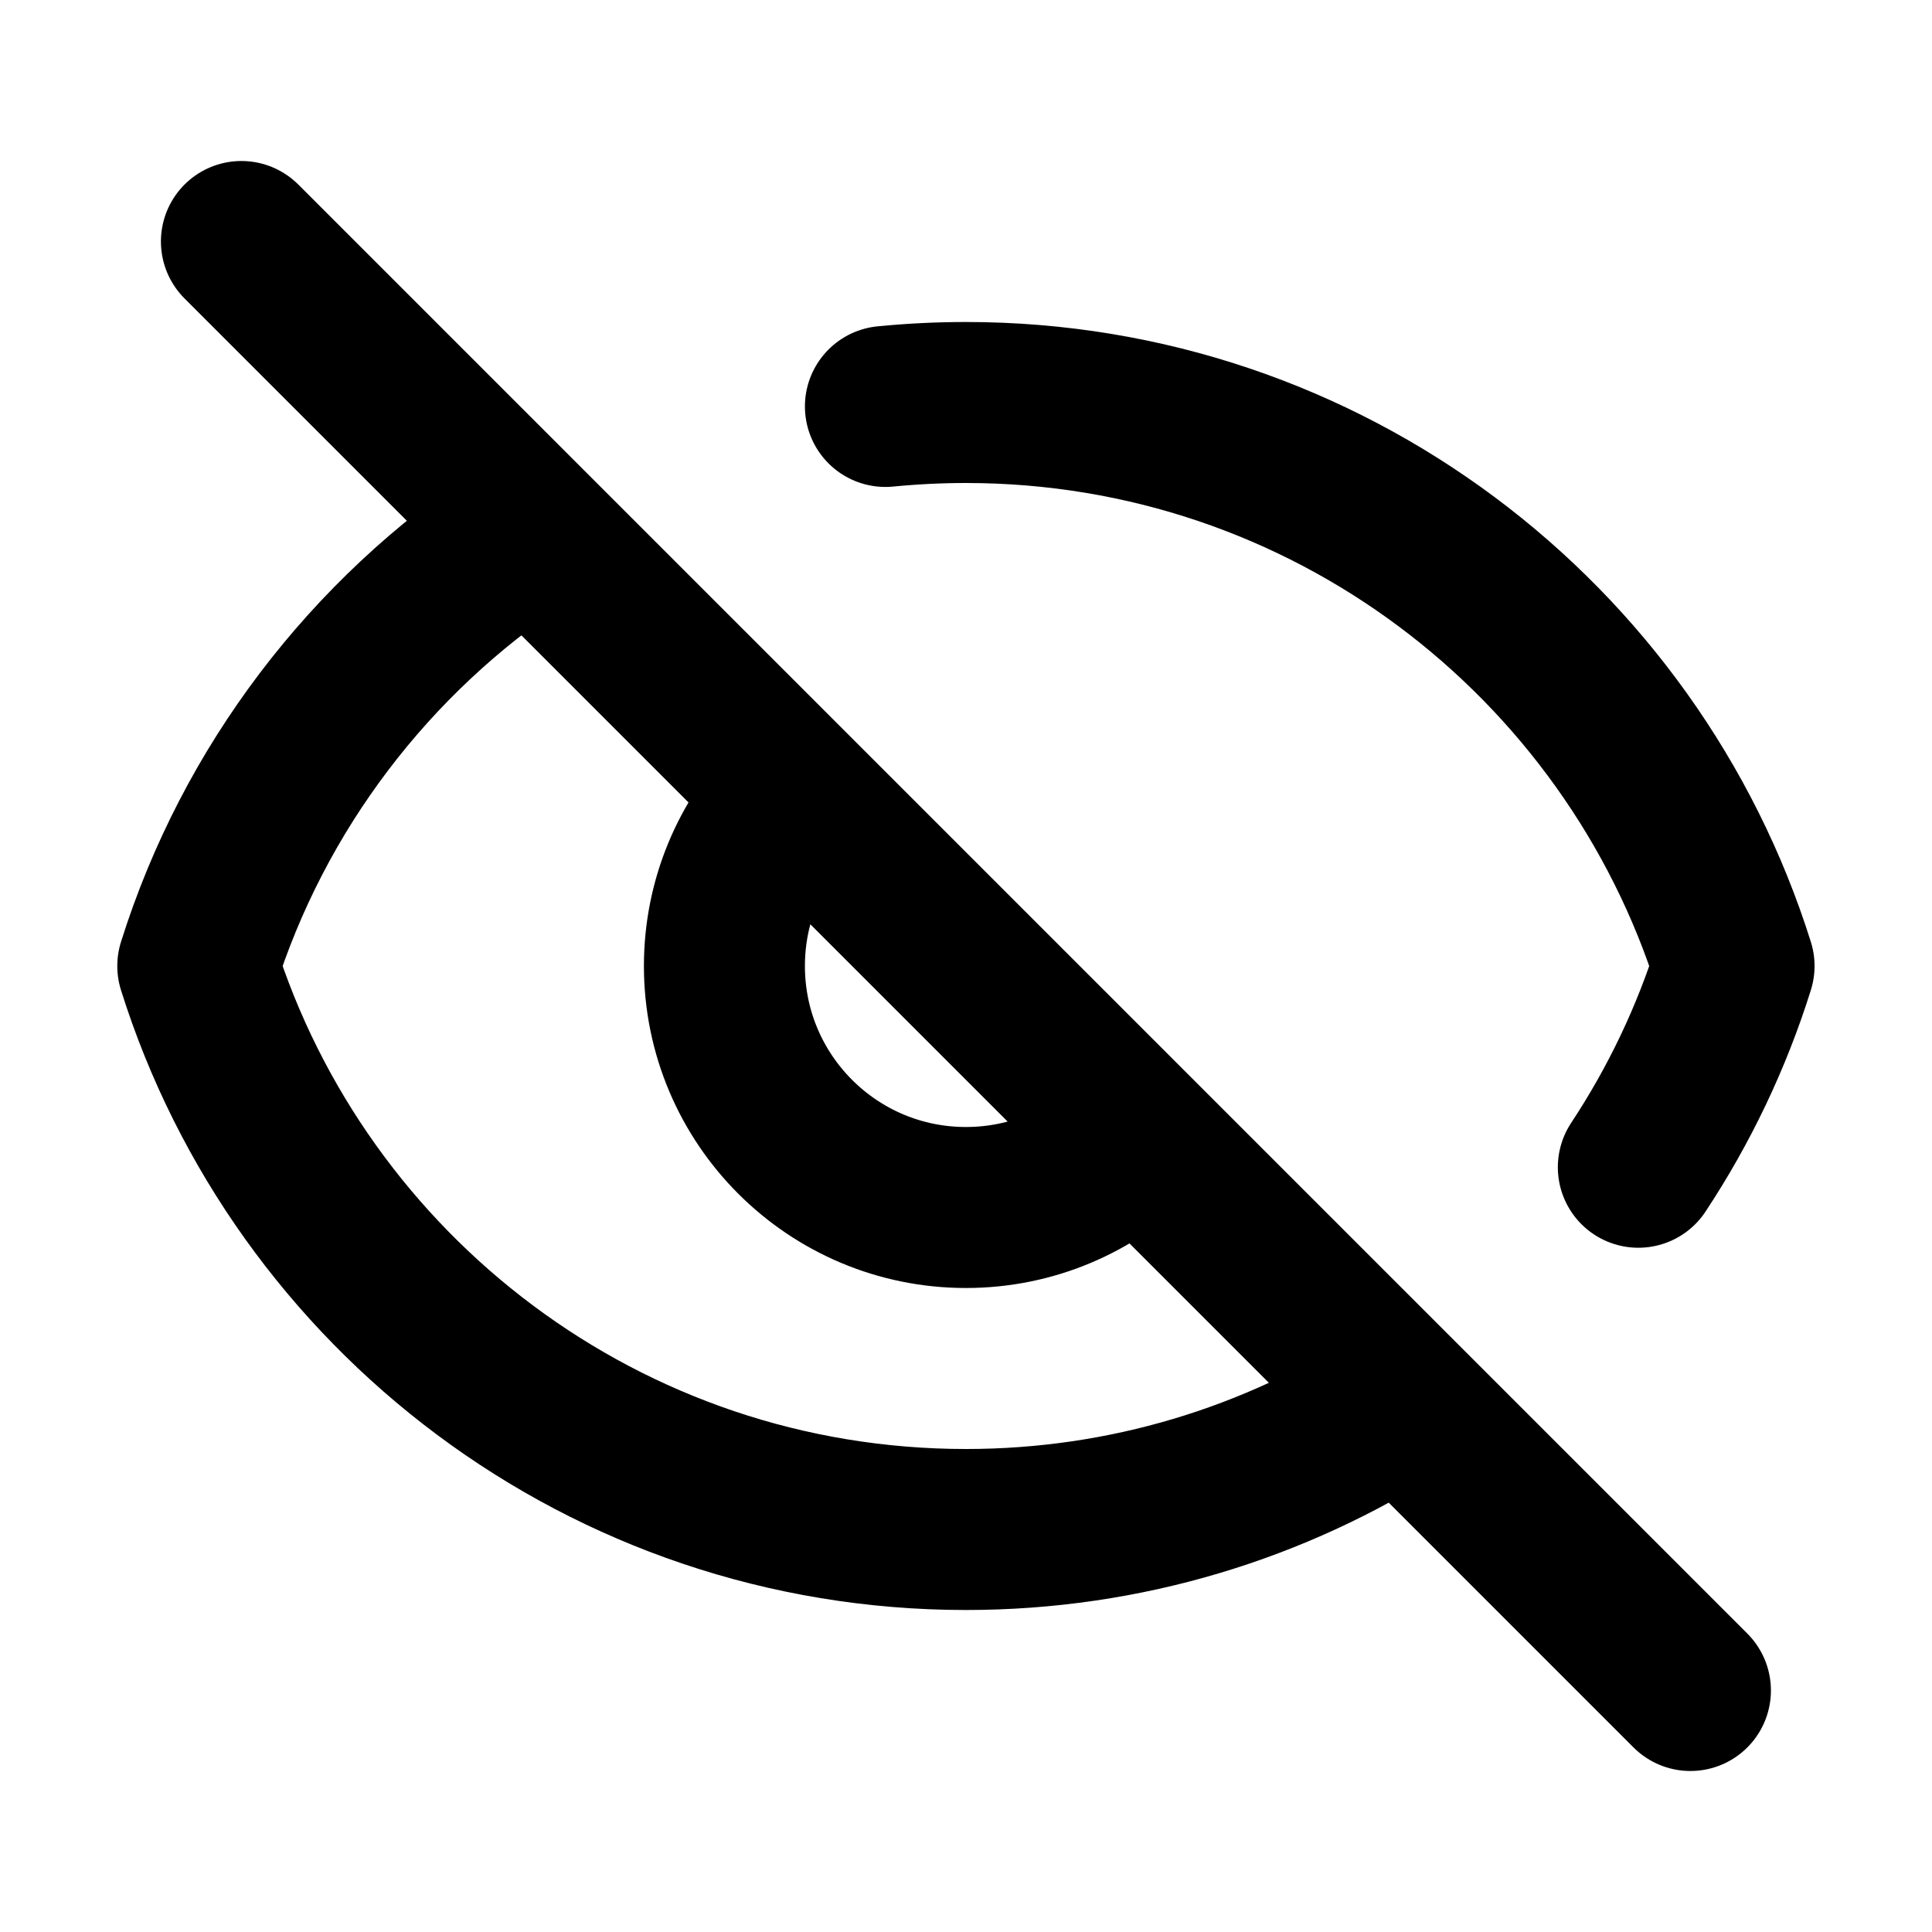
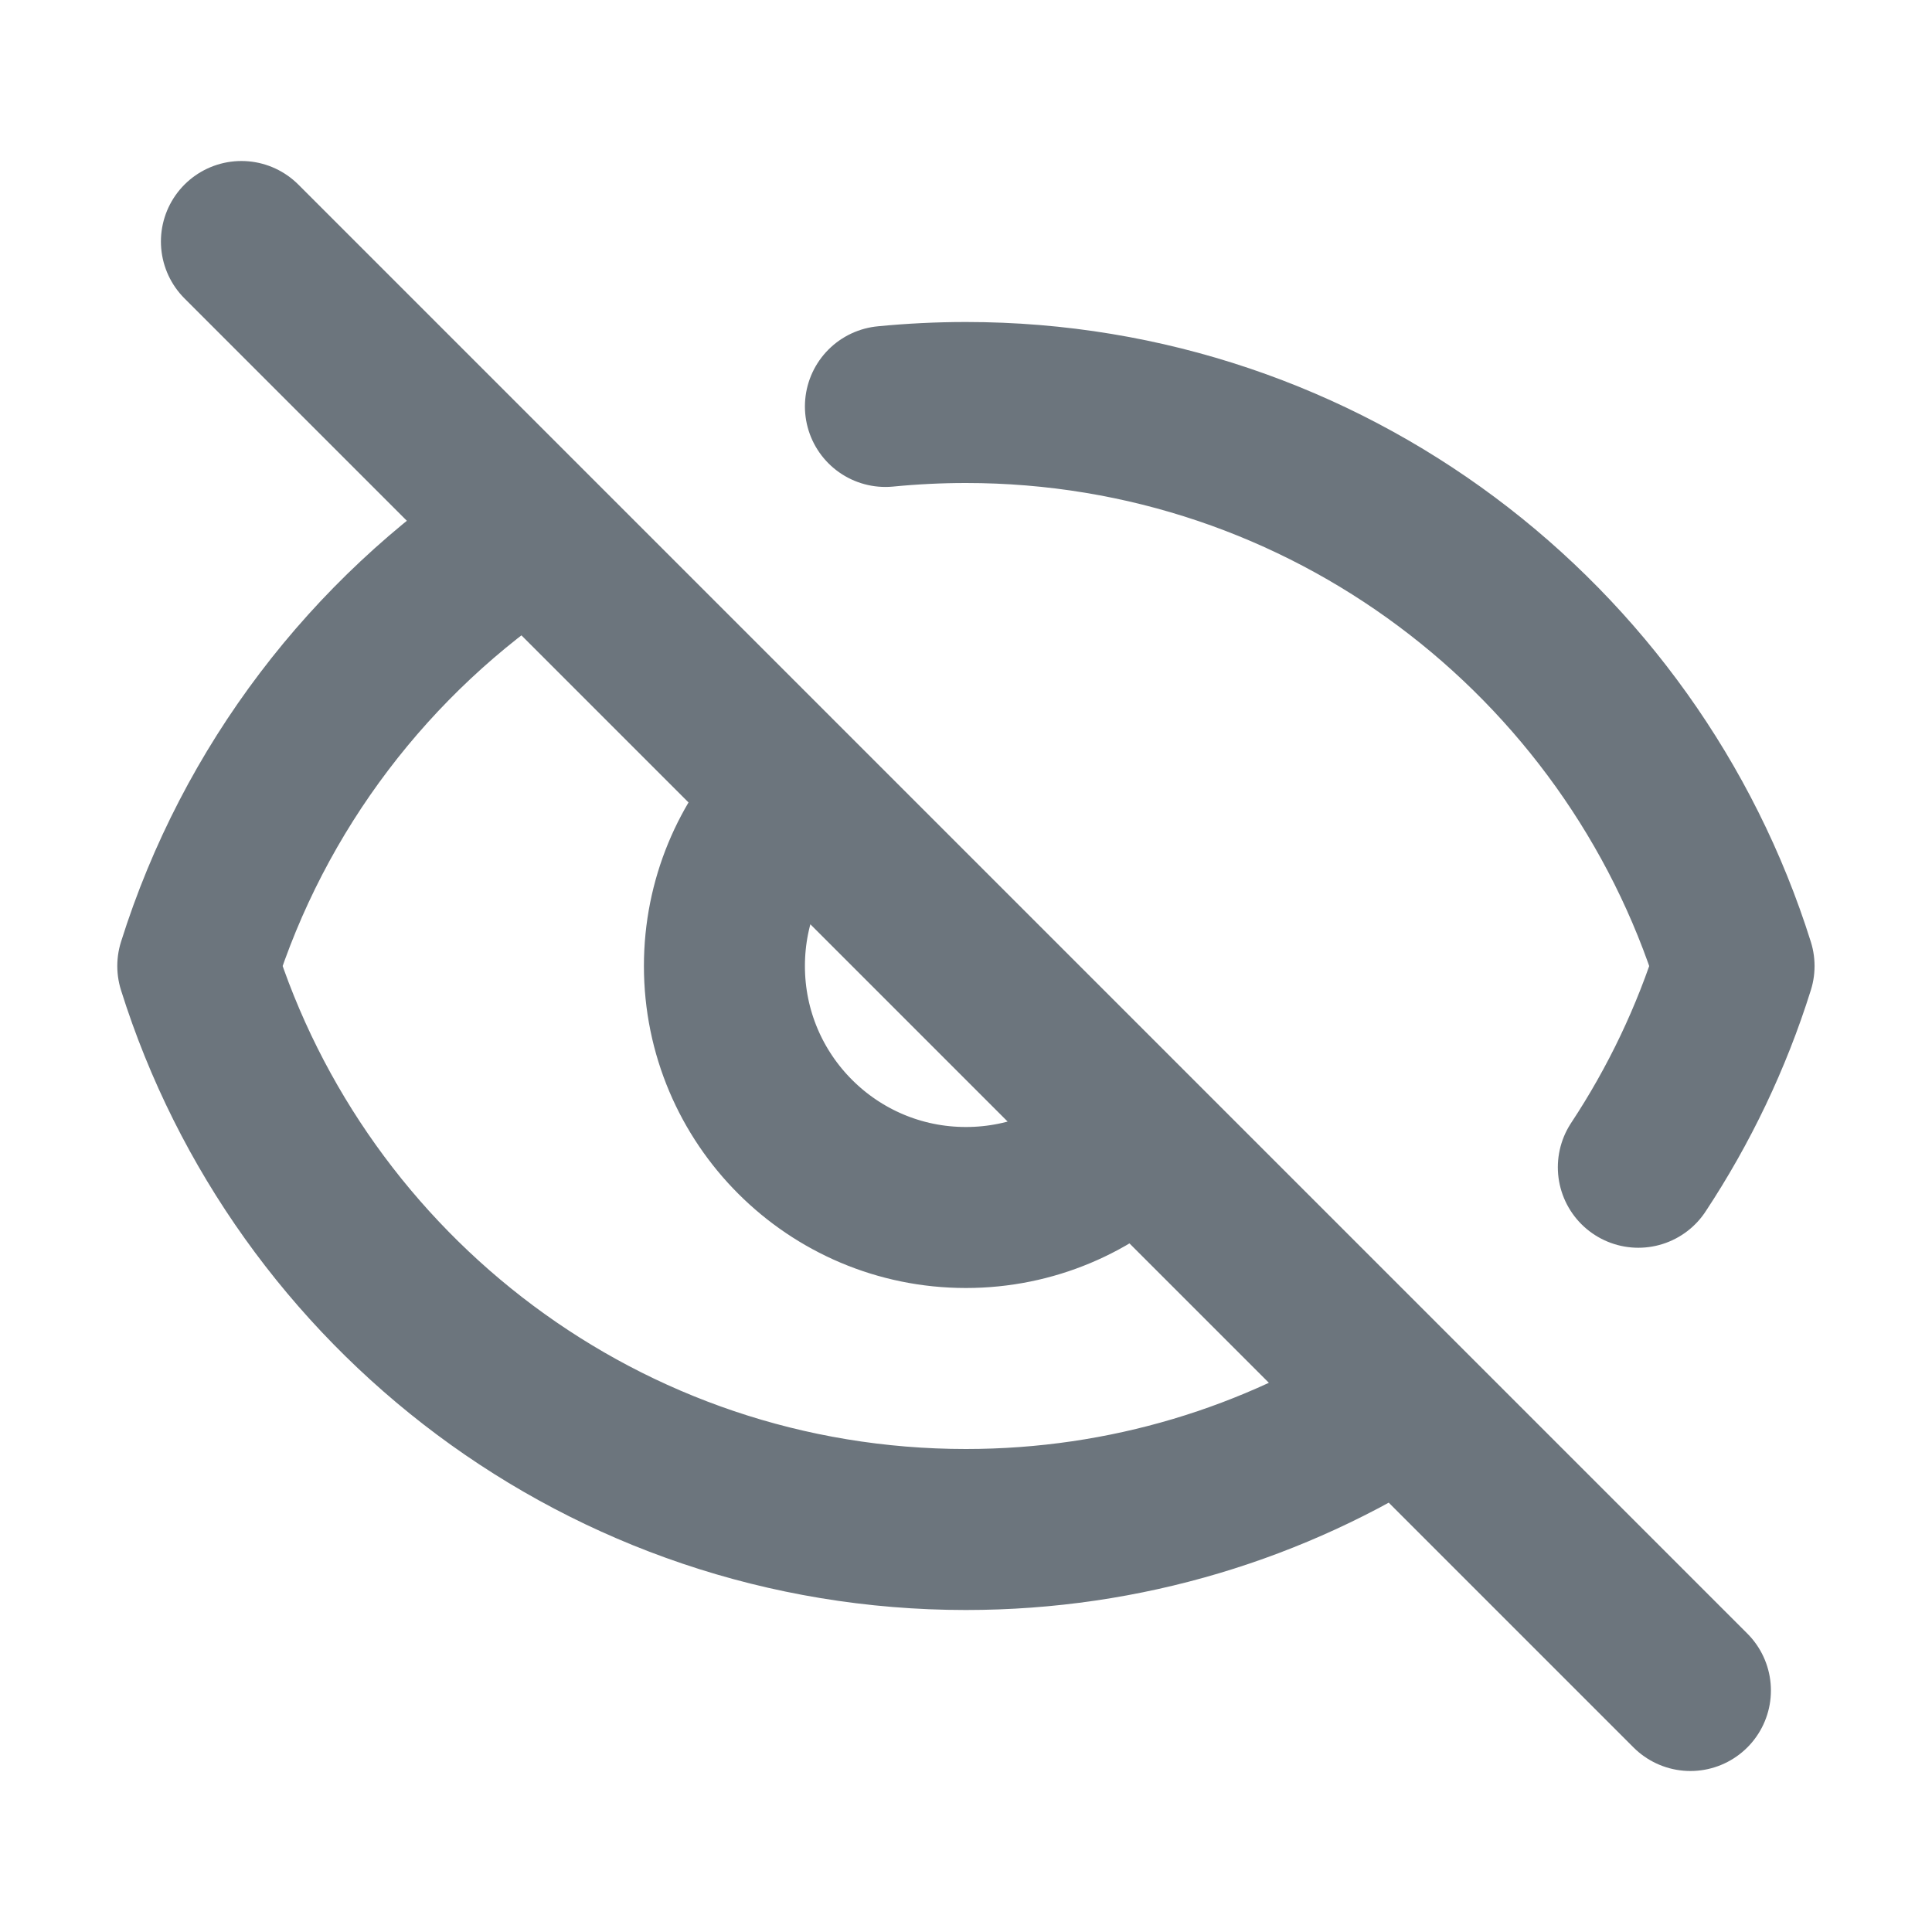
<svg xmlns="http://www.w3.org/2000/svg" width="800px" height="800px" viewBox="0 0 24 24" fill="none">
-   <path d="M2.999 3L20.999 21M9.843 9.914C9.321 10.454 8.999 11.189 8.999 12C8.999 13.657 10.342 15 11.999 15C12.822 15 13.567 14.669 14.109 14.133M6.499 6.647C4.6 7.9 3.153 9.784 2.457 12C3.731 16.057 7.522 19 11.999 19C13.988 19 15.841 18.419 17.399 17.418M10.999 5.049C11.328 5.017 11.662 5 11.999 5C16.477 5 20.267 7.943 21.541 12C21.261 12.894 20.858 13.734 20.352 14.5" stroke="#000000" stroke-width="2" stroke-linecap="round" stroke-linejoin="round" />
+   <path d="M2.999 3L20.999 21M9.843 9.914C9.321 10.454 8.999 11.189 8.999 12C8.999 13.657 10.342 15 11.999 15C12.822 15 13.567 14.669 14.109 14.133M6.499 6.647C4.6 7.9 3.153 9.784 2.457 12C3.731 16.057 7.522 19 11.999 19C13.988 19 15.841 18.419 17.399 17.418M10.999 5.049C11.328 5.017 11.662 5 11.999 5C16.477 5 20.267 7.943 21.541 12C21.261 12.894 20.858 13.734 20.352 14.5" stroke="#6c757d" stroke-width="2" stroke-linecap="round" stroke-linejoin="round" />
</svg>
